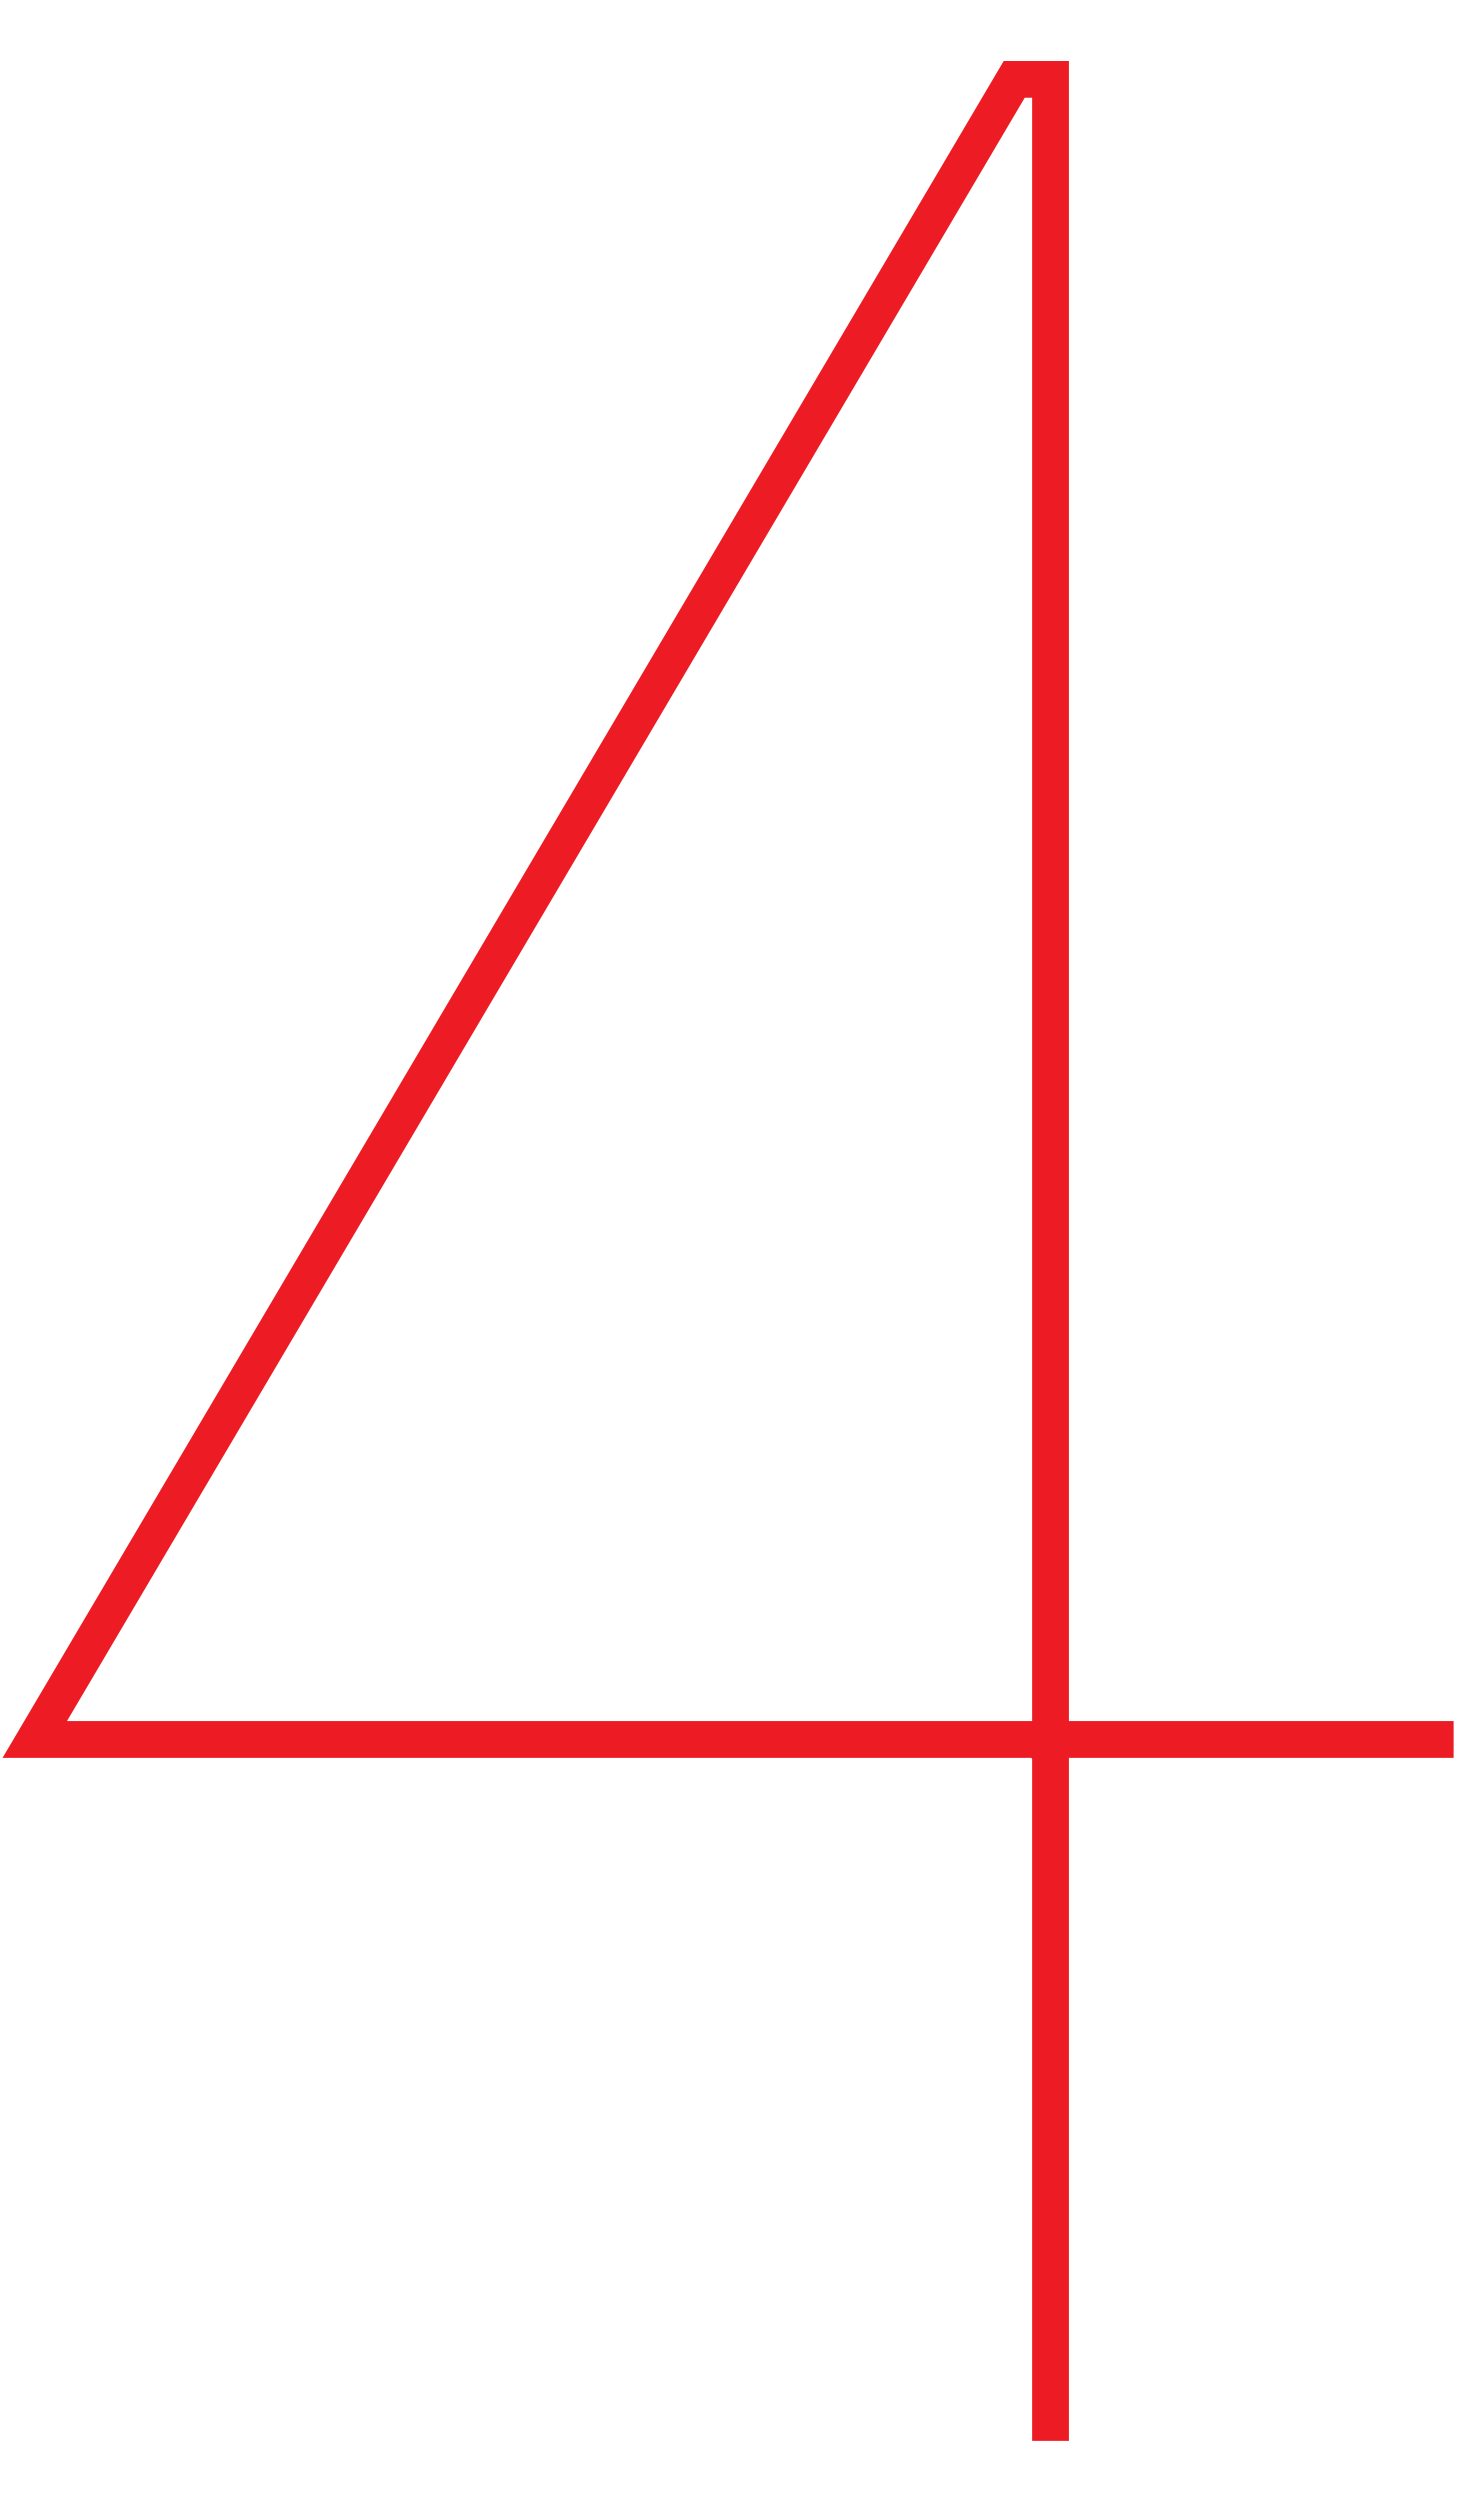
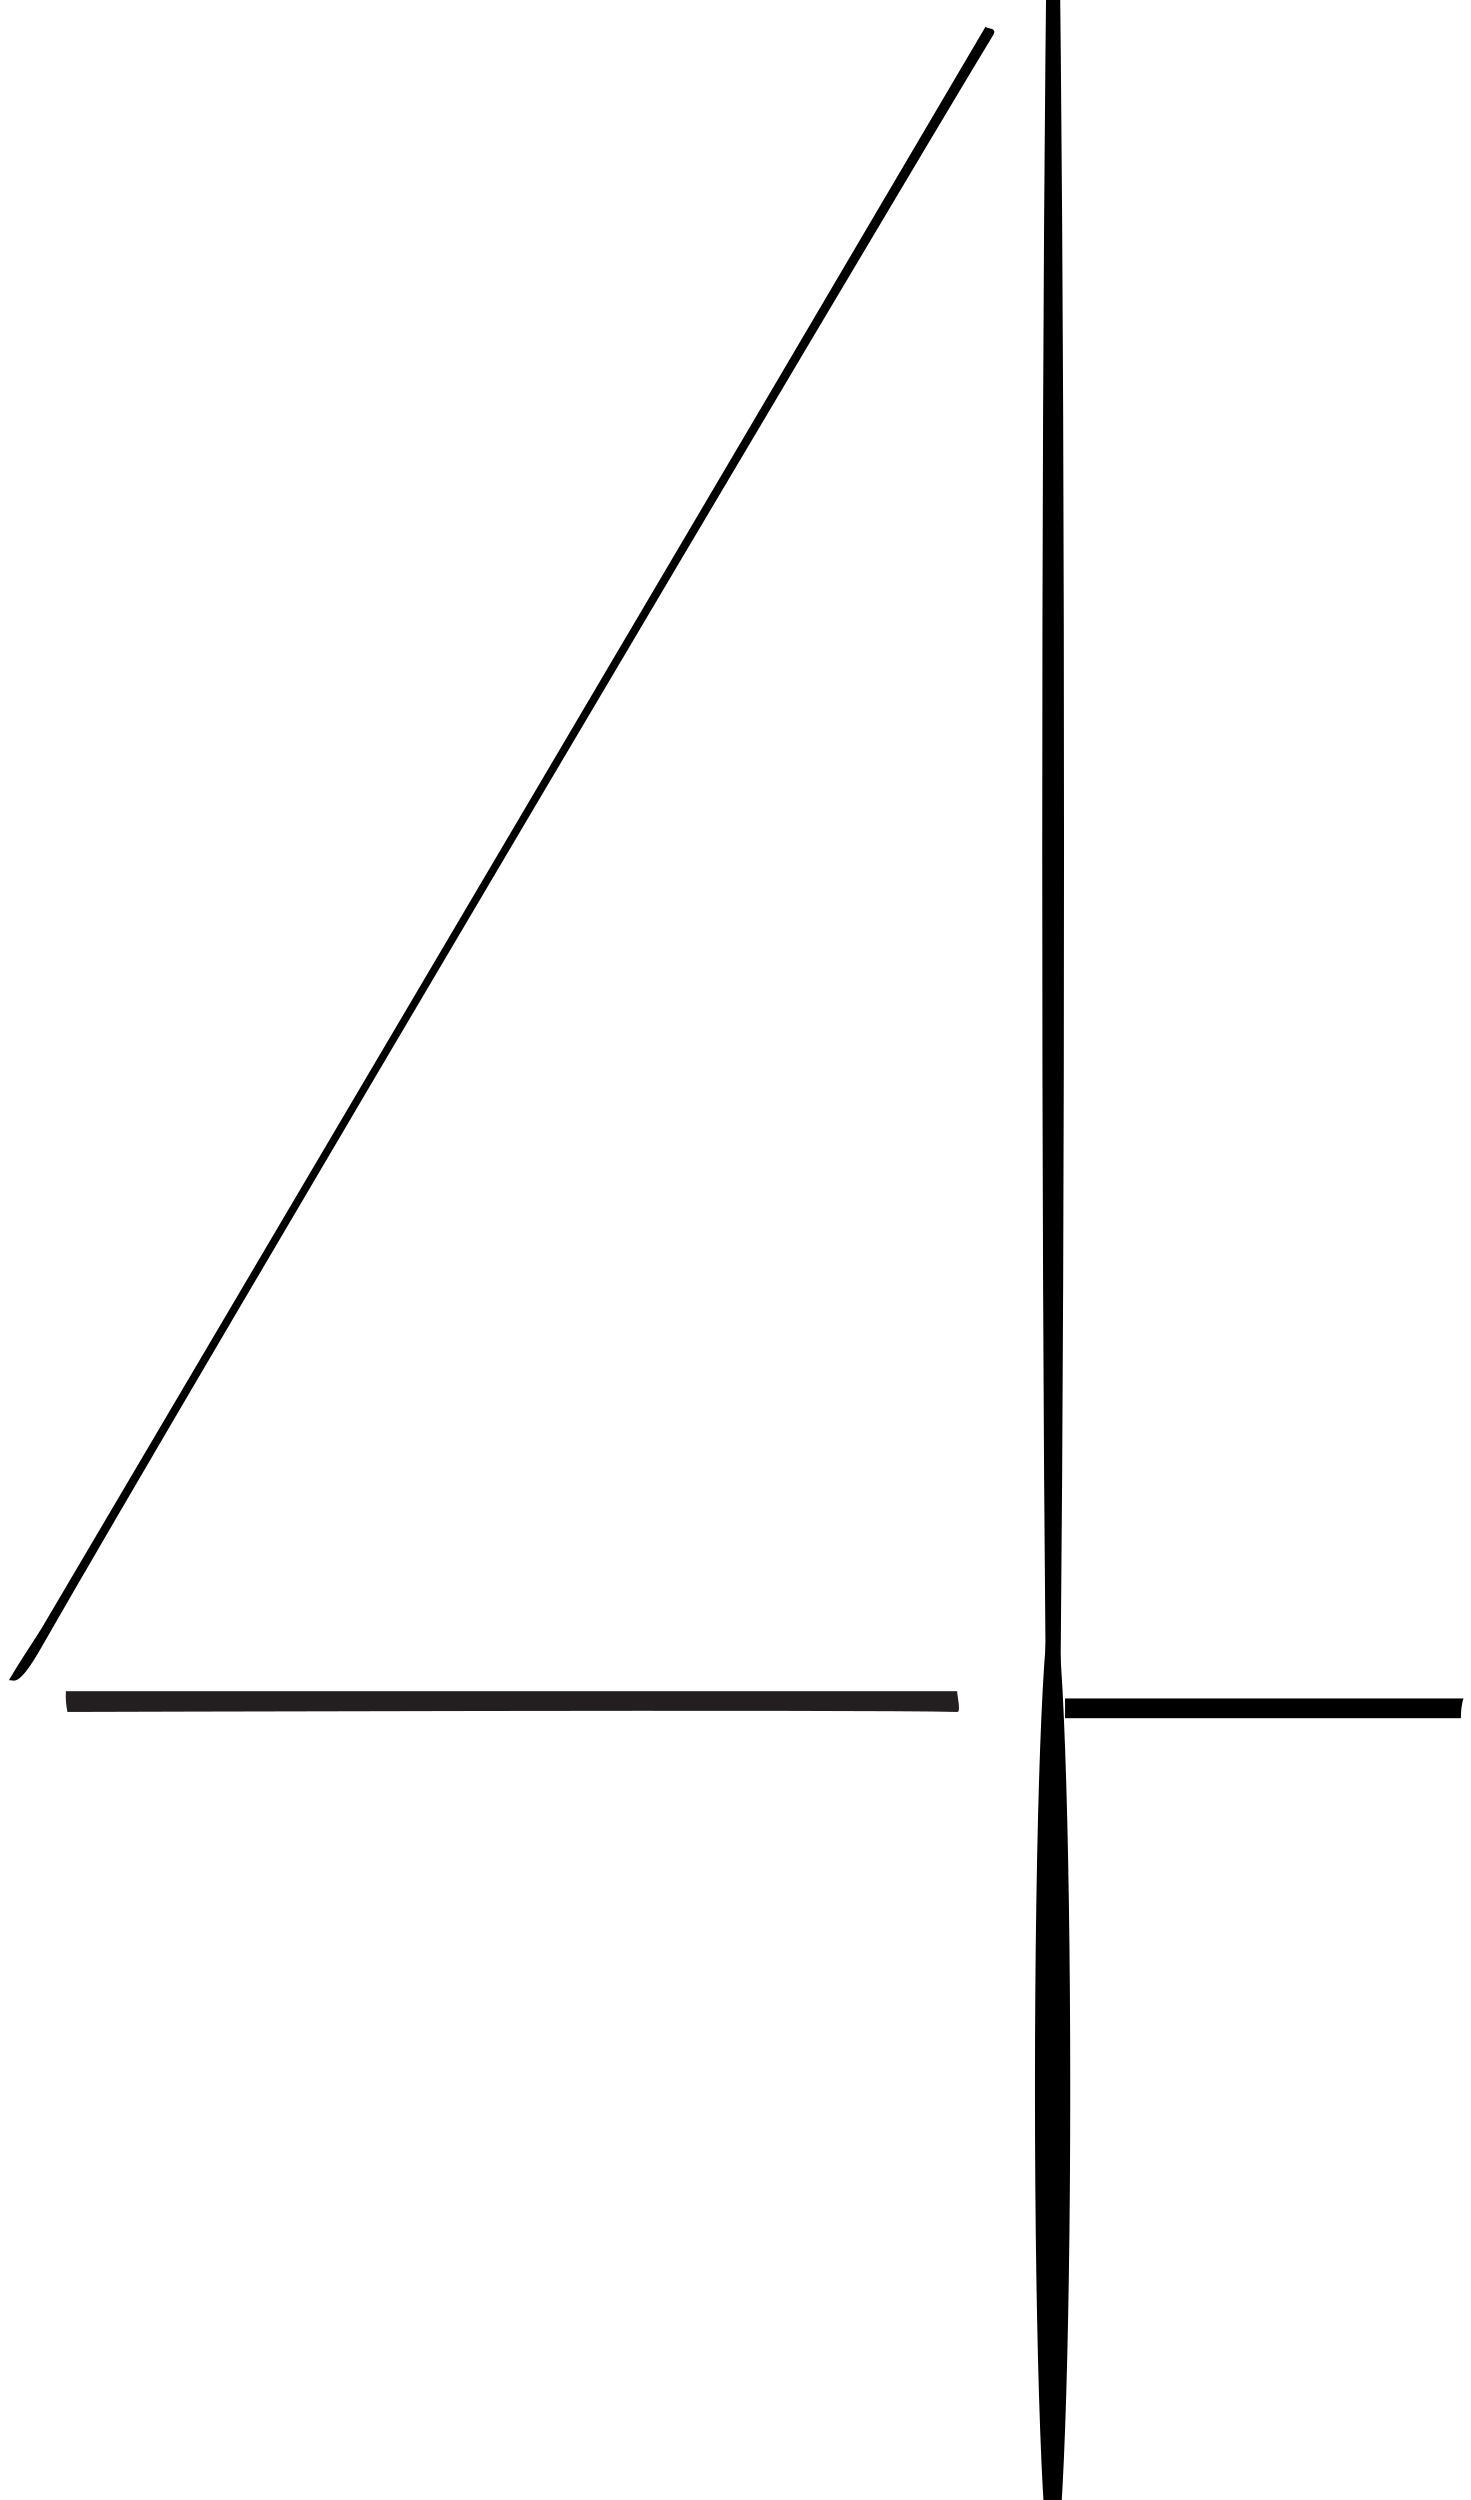
- <svg xmlns="http://www.w3.org/2000/svg" version="1.1" id="Layer_1" x="0px" y="0px" viewBox="0 0 28.35 48.19" style="enable-background:new 0 0 28.35 48.19;" xml:space="preserve">
-   <style type="text/css">
- 	.st0{fill:none;stroke:#ED1C24;stroke-width:0.709;stroke-miterlimit:10;}
- </style>
-   <polygon class="st0" points="20.25,33.53 20.25,1.53 19.55,1.53 0.67,33.53 20.07,33.53 20.25,33.8 20.25,47.05 20.25,33.69   20.39,33.53 28.02,33.53 " />
+ <svg xmlns="http://www.w3.org/2000/svg" id="Layer_1" data-name="Layer 1" viewBox="0 0 28.35 48.19">
+   <defs>
+     <style>.cls-1{fill:#231f20;}</style>
+   </defs>
+   <ellipse cx="20.29" cy="40.26" rx="0.34" ry="9.29" />
+   <path d="M28.16,33.12c-2.52,0-5.11,0-7.63,0,0,0,0-.21,0-.38h7.68C28.17,32.86,28.16,33,28.16,33.12Z" />
+   <path d="M.17,32.39c.19-.33.43-.68.63-1h0C6.92,21,12.92,10.85,19,.51c0,.06.26,0,.13.19-2,3.3-15.57,26.22-18.3,31C.33,32.59.27,32.36.17,32.39Z" />
+   <ellipse cx="20.3" cy="16.36" rx="0.21" ry="21.59" />
+   <path class="cls-1" d="M1.27,32.6H18.45c0,.09.08.41,0,.4-1.7-.05-17.15,0-17.15,0A1.52,1.52,0,0,1,1.27,32.6Z" />
</svg>
